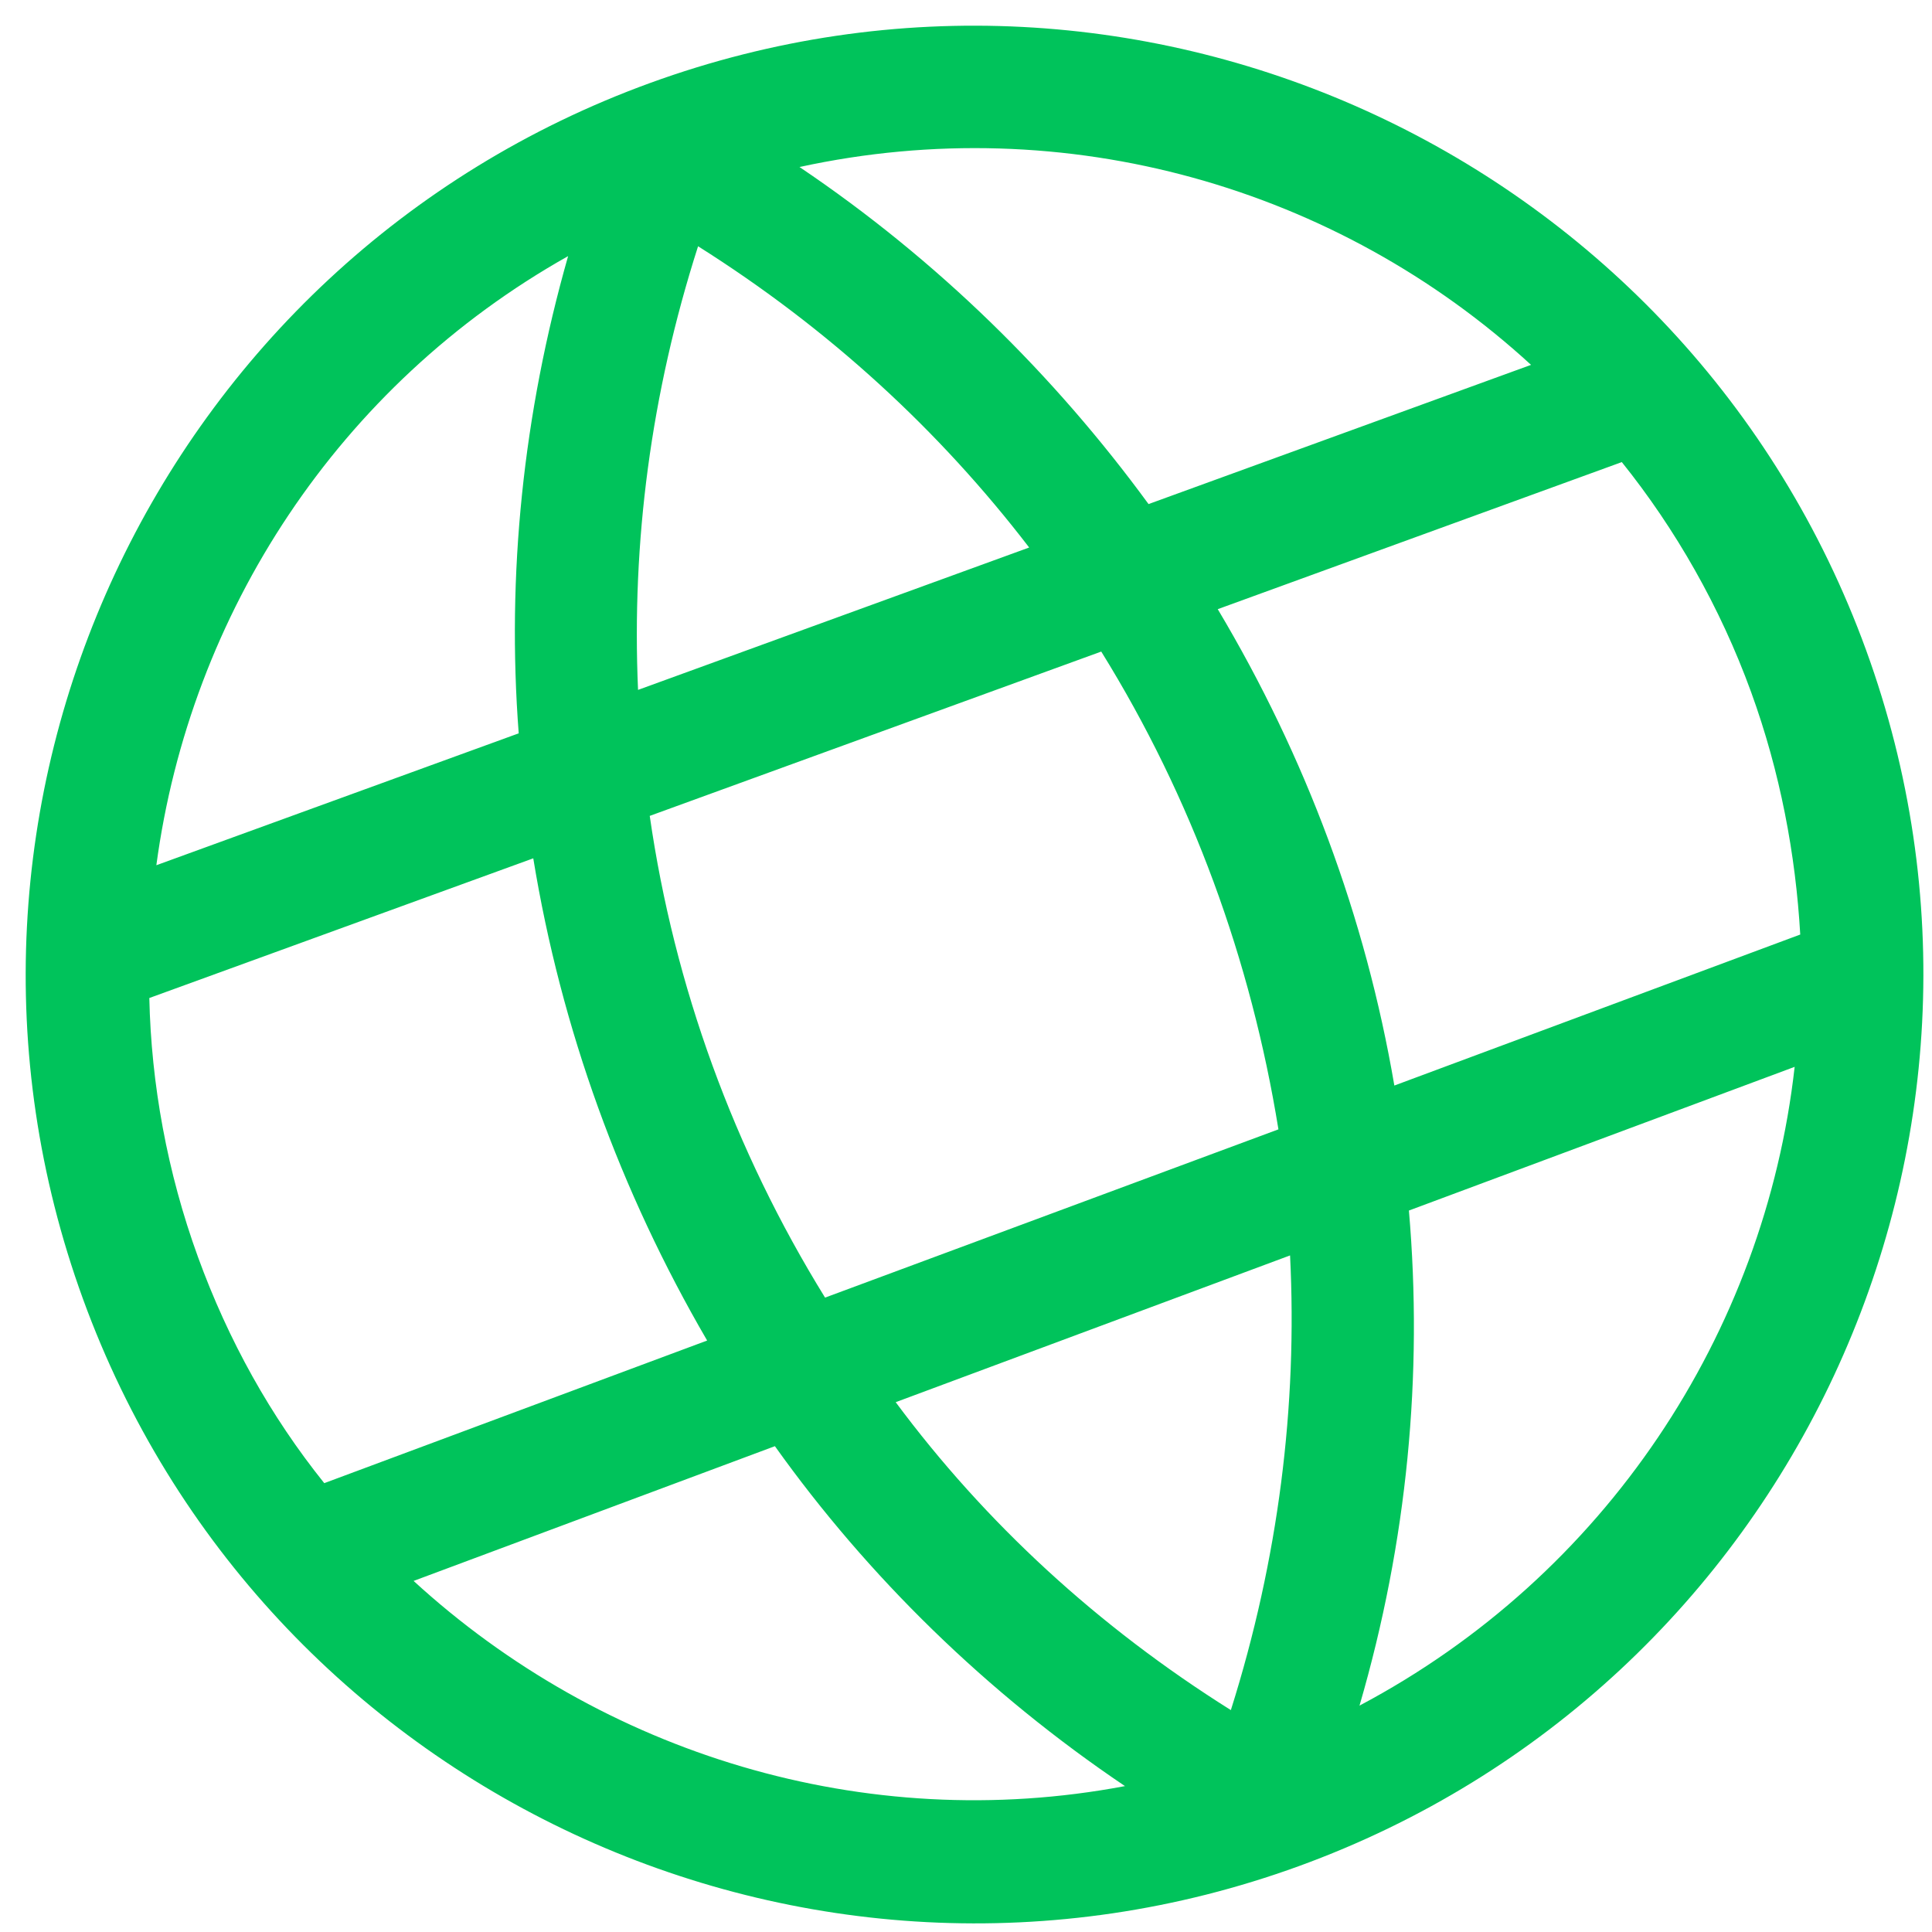
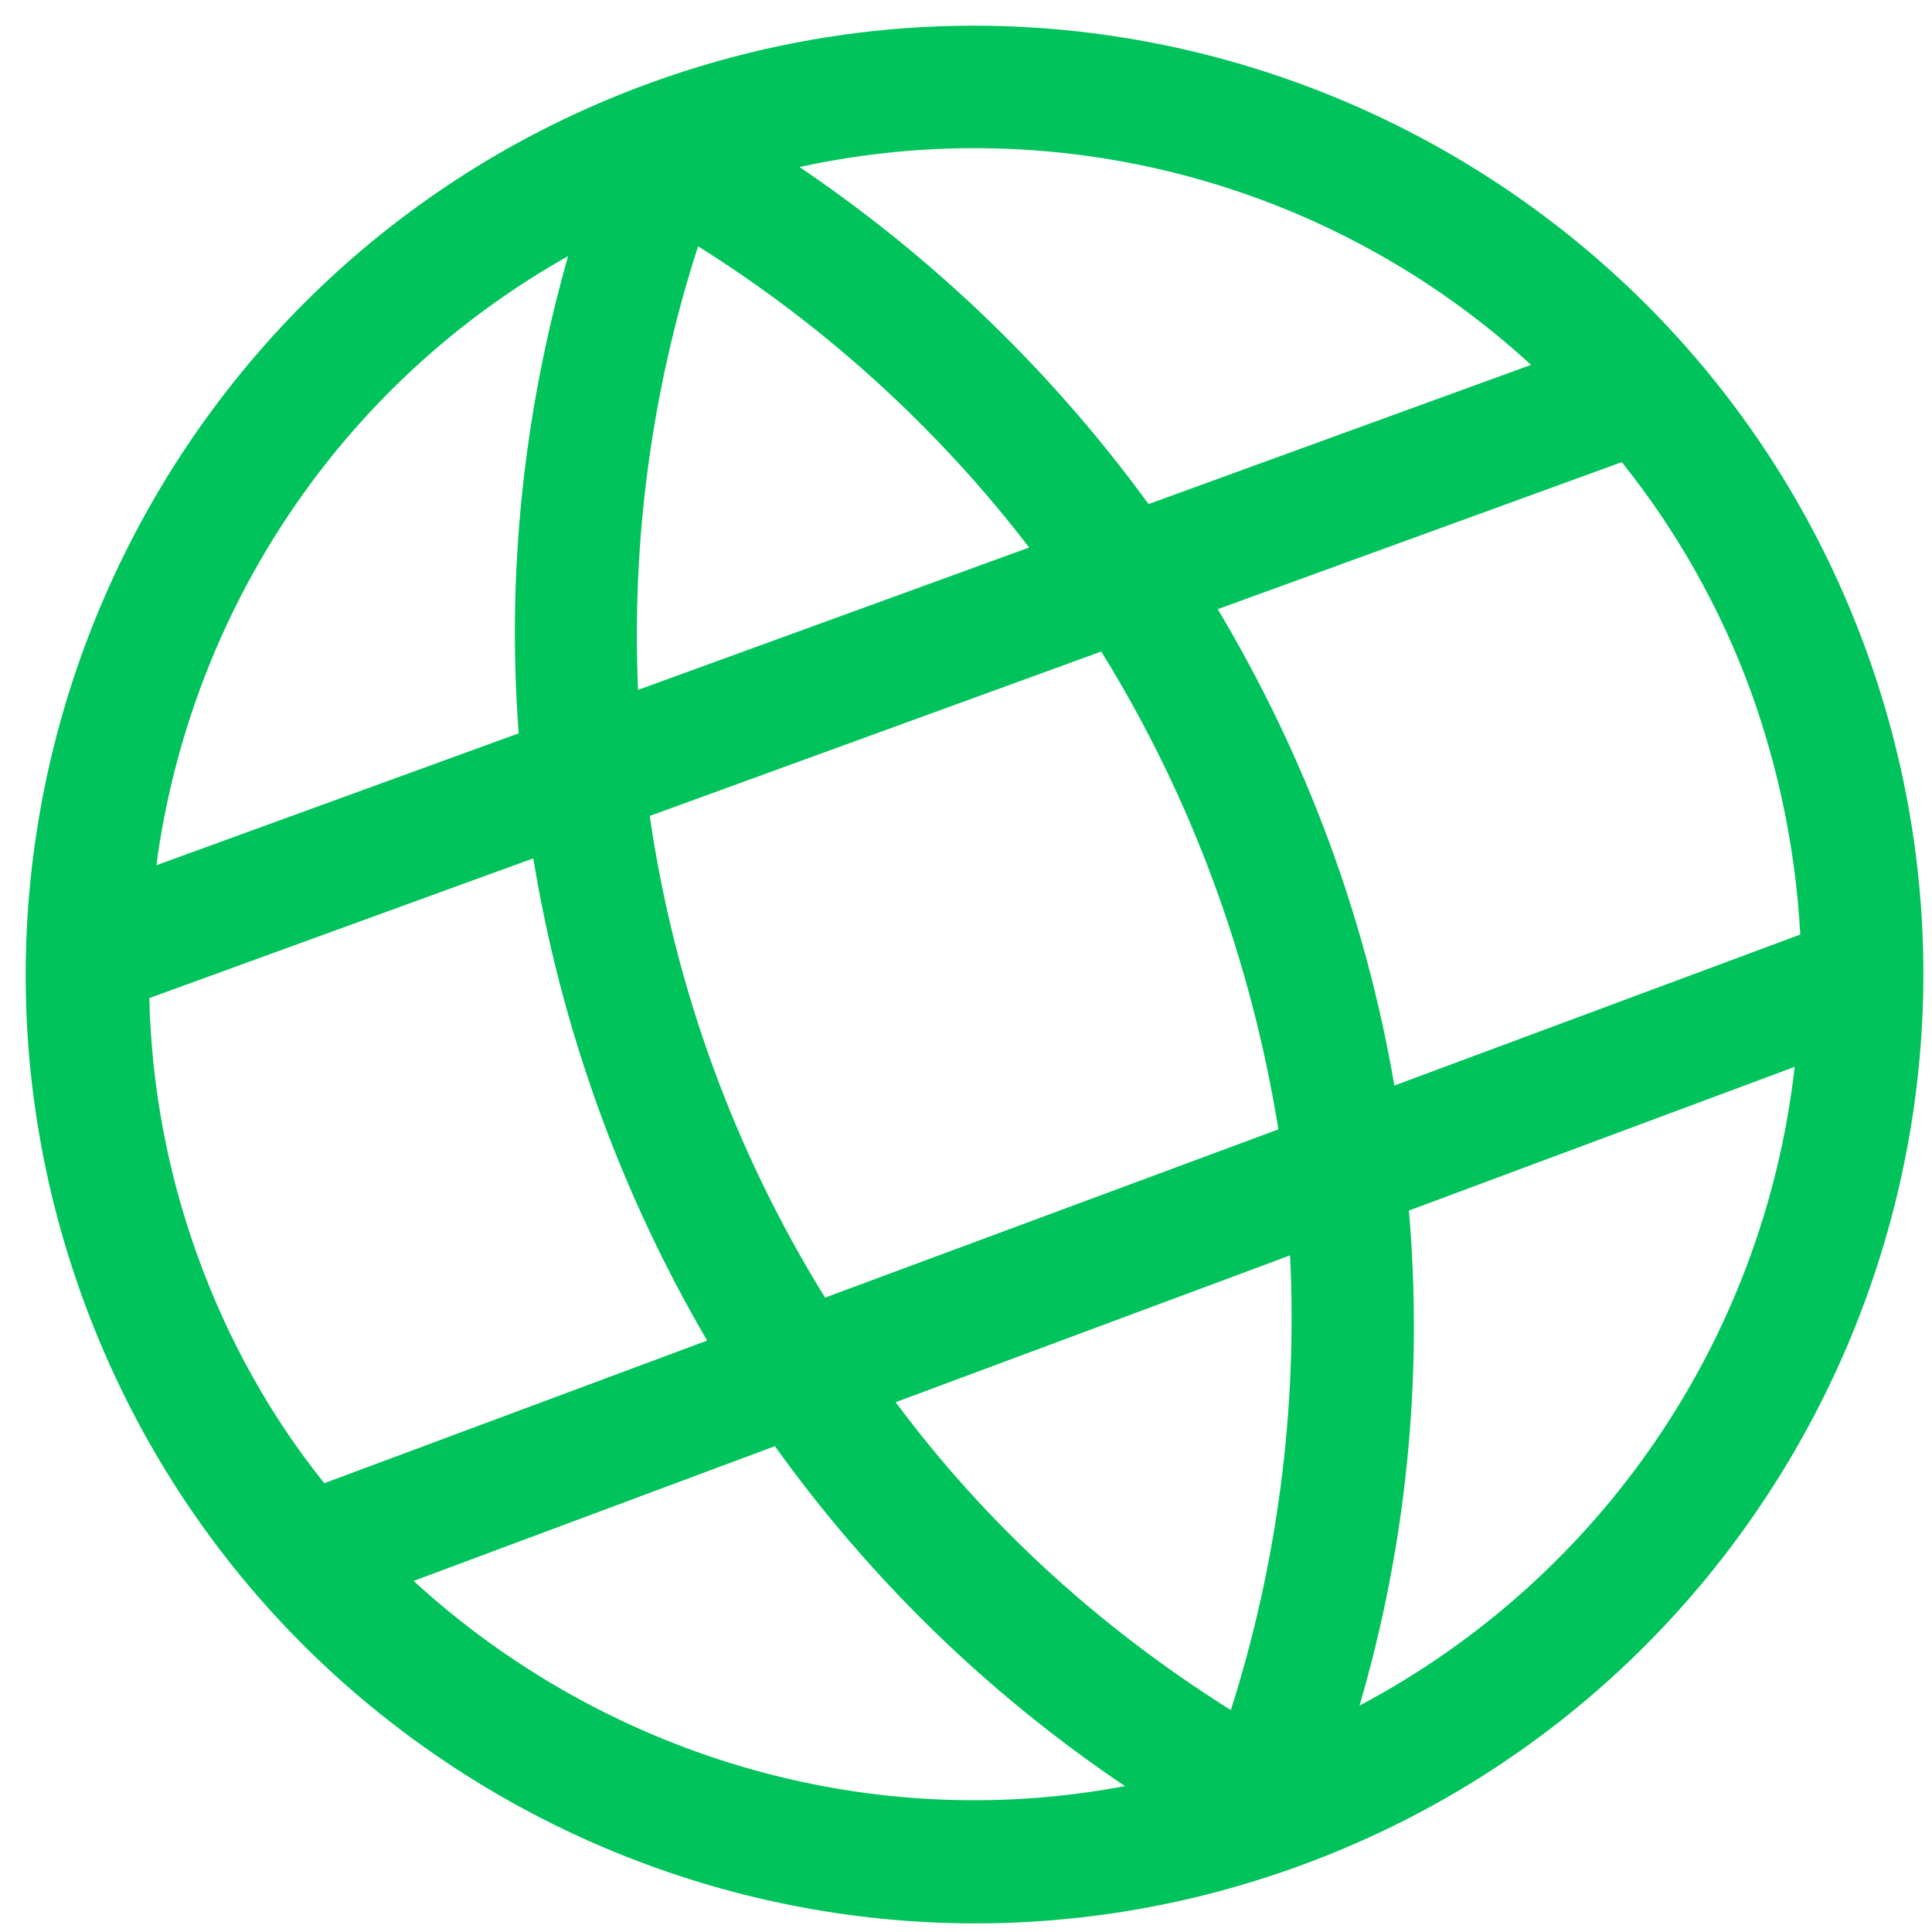
- <svg xmlns="http://www.w3.org/2000/svg" width="56" height="56" viewBox="0 0 56 56" fill="none">
-   <path d="M18.842 2.406C33.096 -2.782 48.901 4.587 54.089 18.842C59.277 33.096 51.907 48.9 37.653 54.089C23.399 59.277 7.595 51.907 2.406 37.653C-2.782 23.399 4.587 7.594 18.842 2.406ZM11.988 45.824C17.443 50.824 25.056 53.198 32.608 51.771C28.606 49.074 25.16 45.703 22.461 41.918L11.988 45.824ZM25.962 40.643C28.555 44.136 31.822 47.148 35.677 49.568C37.058 45.195 37.611 40.746 37.393 36.389L25.962 40.643ZM40.838 35.088C41.248 39.847 40.792 44.686 39.406 49.438C46.529 45.666 51.15 38.65 52.019 30.923L40.838 35.088ZM4.328 28.928C4.382 31.411 4.845 33.98 5.74 36.439C6.62 38.857 7.845 41.054 9.399 42.99L20.497 38.856C17.98 34.533 16.266 29.824 15.457 24.879L4.328 28.928ZM18.833 23.649C19.543 28.583 21.272 33.335 23.915 37.612L37.056 32.735C36.262 27.832 34.547 23.121 31.92 18.886L18.833 23.649ZM35.297 17.657C37.841 21.923 39.581 26.576 40.416 31.465L52.181 27.088C52.048 24.776 51.604 22.389 50.755 20.055C49.86 17.596 48.563 15.33 47.009 13.394L35.297 17.657ZM16.467 7.424C9.806 11.17 5.511 17.784 4.532 25.079L15.035 21.256C14.685 16.663 15.161 12.005 16.467 7.424ZM20.234 7.138C18.864 11.413 18.307 15.722 18.494 19.997L29.831 15.87C27.227 12.476 24.032 9.532 20.234 7.138ZM44.378 10.576C38.779 5.439 30.915 3.156 23.174 4.841C27.176 7.538 30.565 10.883 33.291 14.611L44.378 10.576Z" fill="#00C35B" />
+ <svg xmlns="http://www.w3.org/2000/svg" width="56" height="56" fill="none">
+   <path d="M18.842 2.406C33.096-2.782 48.9 4.587 54.089 18.842c5.188 14.254-2.181 30.058-16.436 35.247C23.4 59.277 7.595 51.907 2.406 37.653-2.782 23.4 4.587 7.594 18.842 2.406zm-6.854 43.418c5.455 5 13.068 7.374 20.62 5.947a39.81 39.81 0 01-10.147-9.853l-10.473 3.906zm13.974-5.18c2.593 3.492 5.86 6.504 9.715 8.924a37.473 37.473 0 001.716-13.18l-11.431 4.255zm14.876-5.556a39.108 39.108 0 01-1.432 14.35A24.01 24.01 0 0052.02 30.923l-11.181 4.165zm-36.51-6.16A23.58 23.58 0 005.74 36.44c.88 2.418 2.105 4.615 3.66 6.551l11.097-4.134a40.813 40.813 0 01-5.04-13.977L4.328 28.93zm14.505-5.279a36.454 36.454 0 005.082 13.963l13.14-4.877c-.793-4.903-2.508-9.614-5.135-13.85L18.833 23.65zm16.464-5.992c2.544 4.266 4.284 8.92 5.119 13.808l11.766-4.377a24.735 24.735 0 00-1.427-7.033 23.582 23.582 0 00-3.746-6.66l-11.712 4.262zM16.467 7.424C9.807 11.17 5.51 17.784 4.532 25.079l10.503-3.823c-.35-4.593.126-9.25 1.432-13.832zm3.767-.286a36.648 36.648 0 00-1.74 12.859l11.337-4.127a36.646 36.646 0 00-9.597-8.732zm24.144 3.438a23.85 23.85 0 00-21.204-5.735 40.789 40.789 0 0110.117 9.77l11.087-4.035z" fill="#00C35B" />
</svg>
